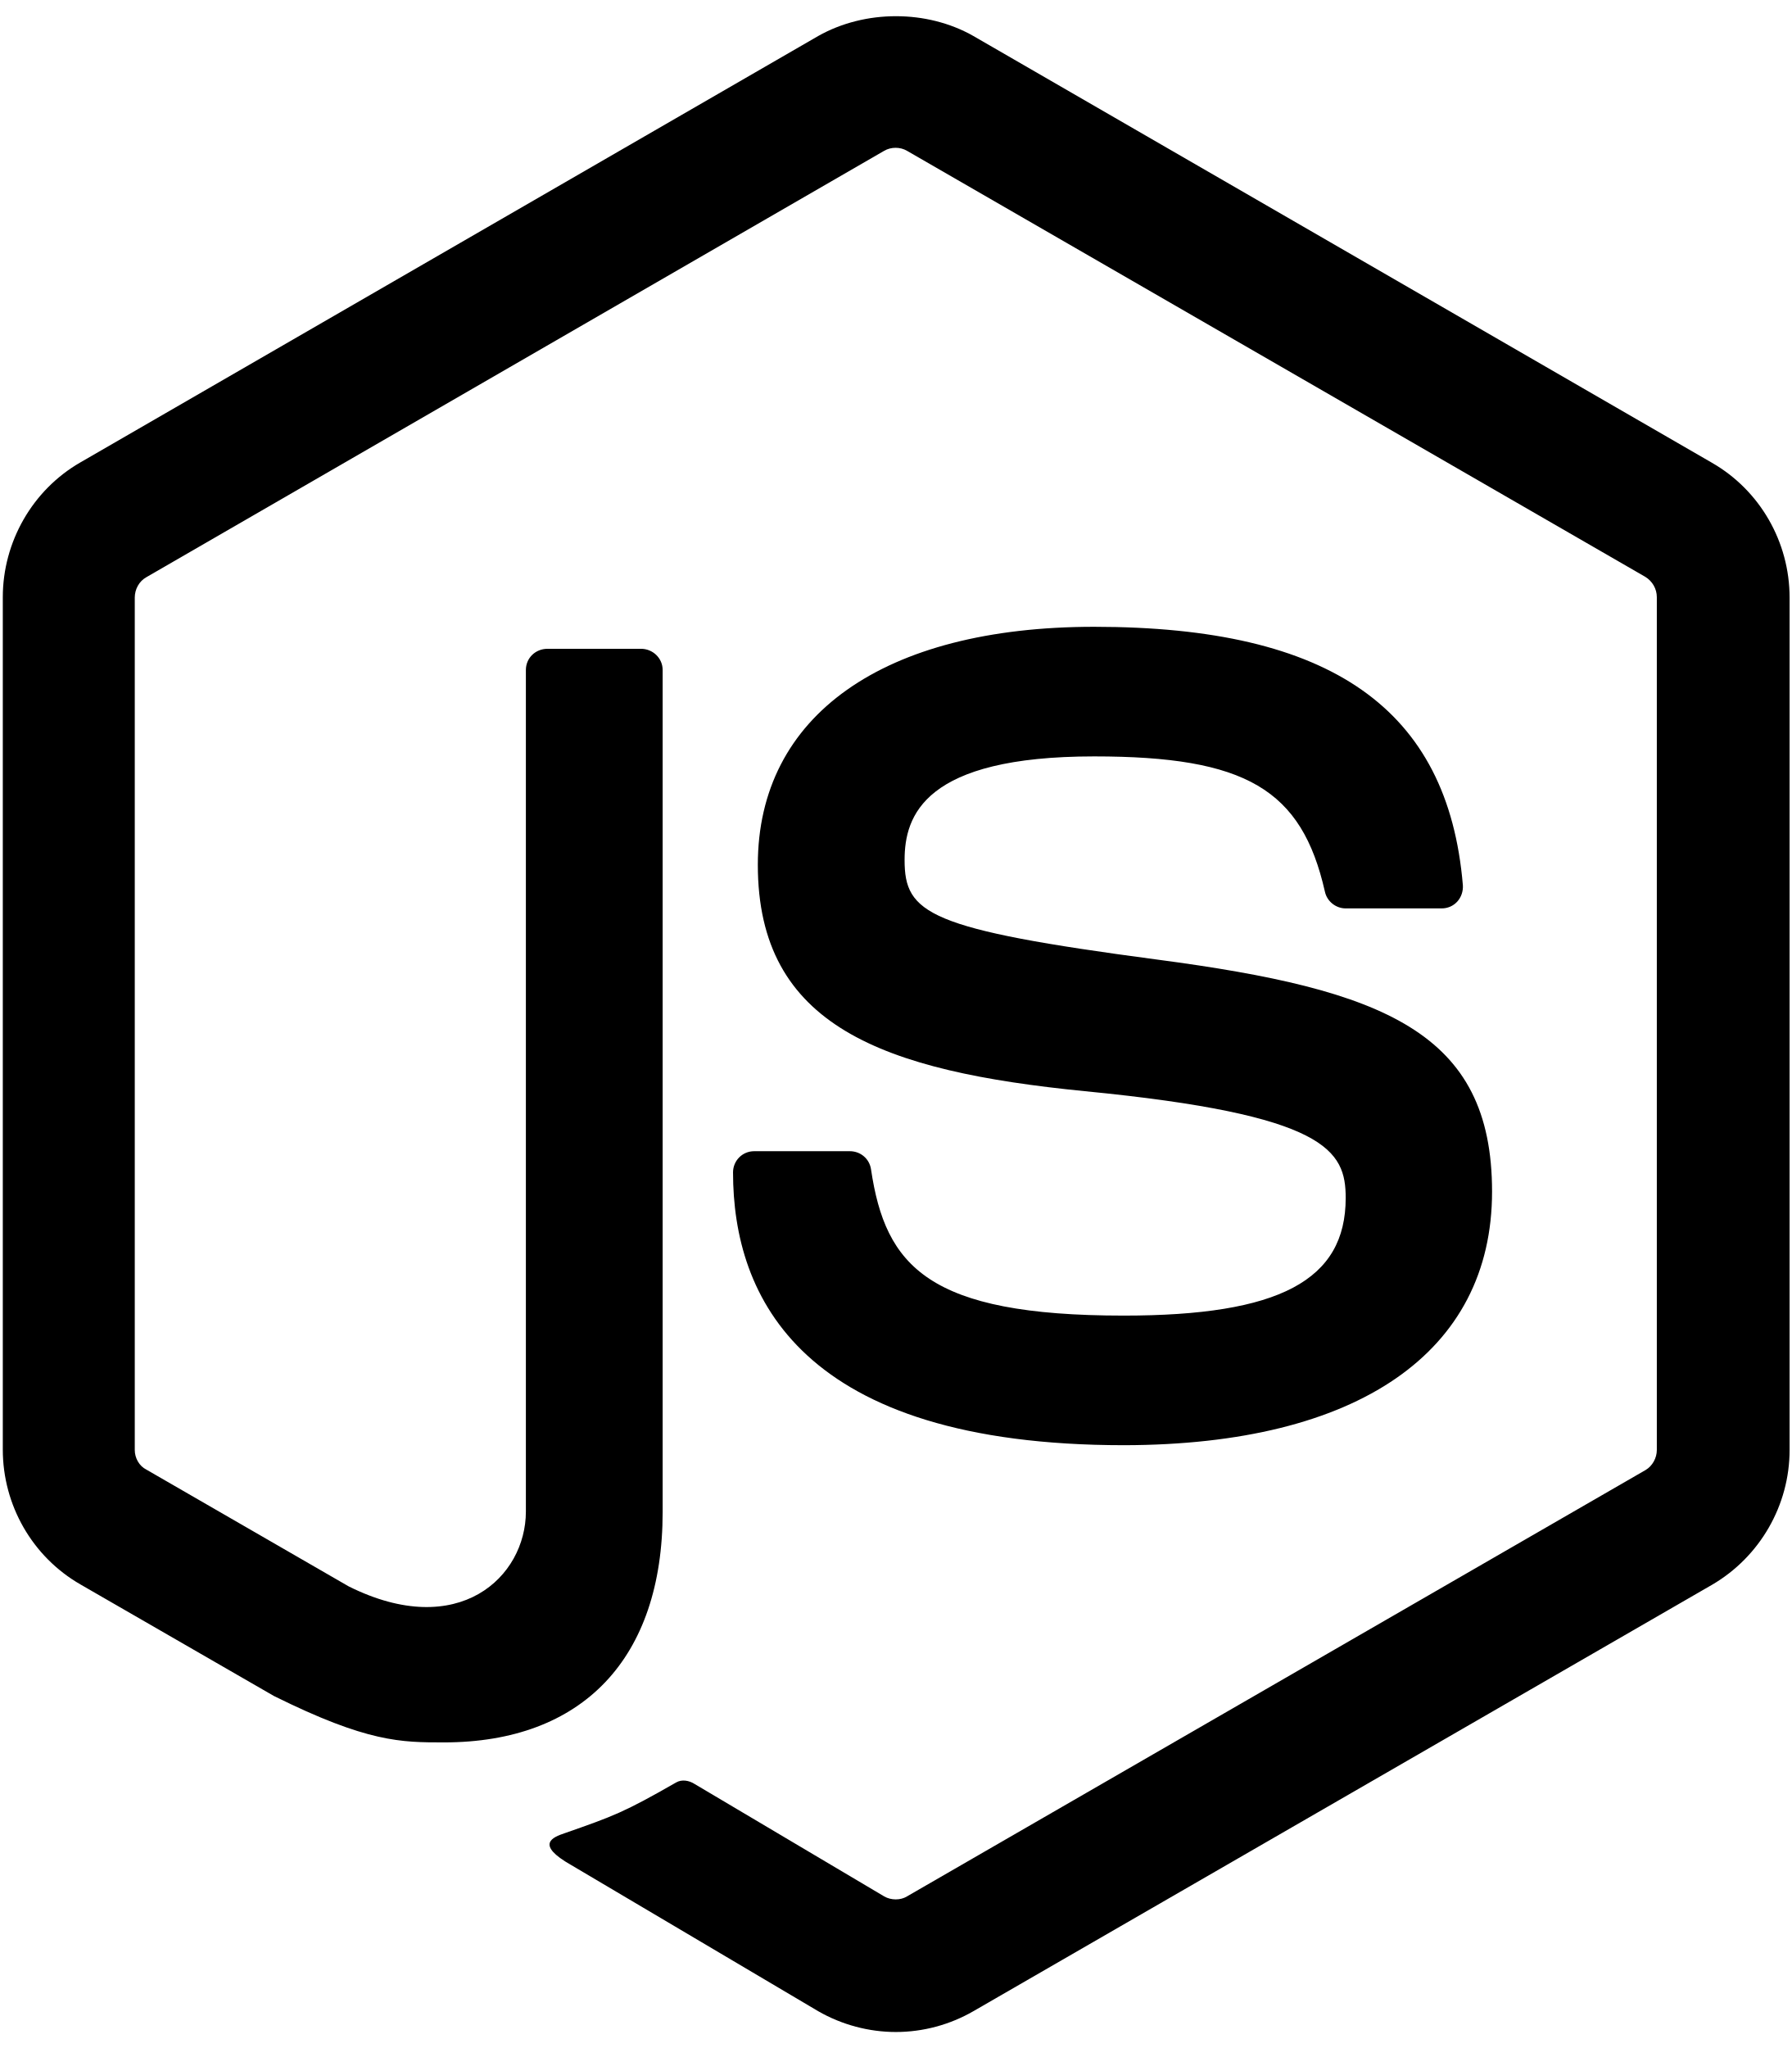
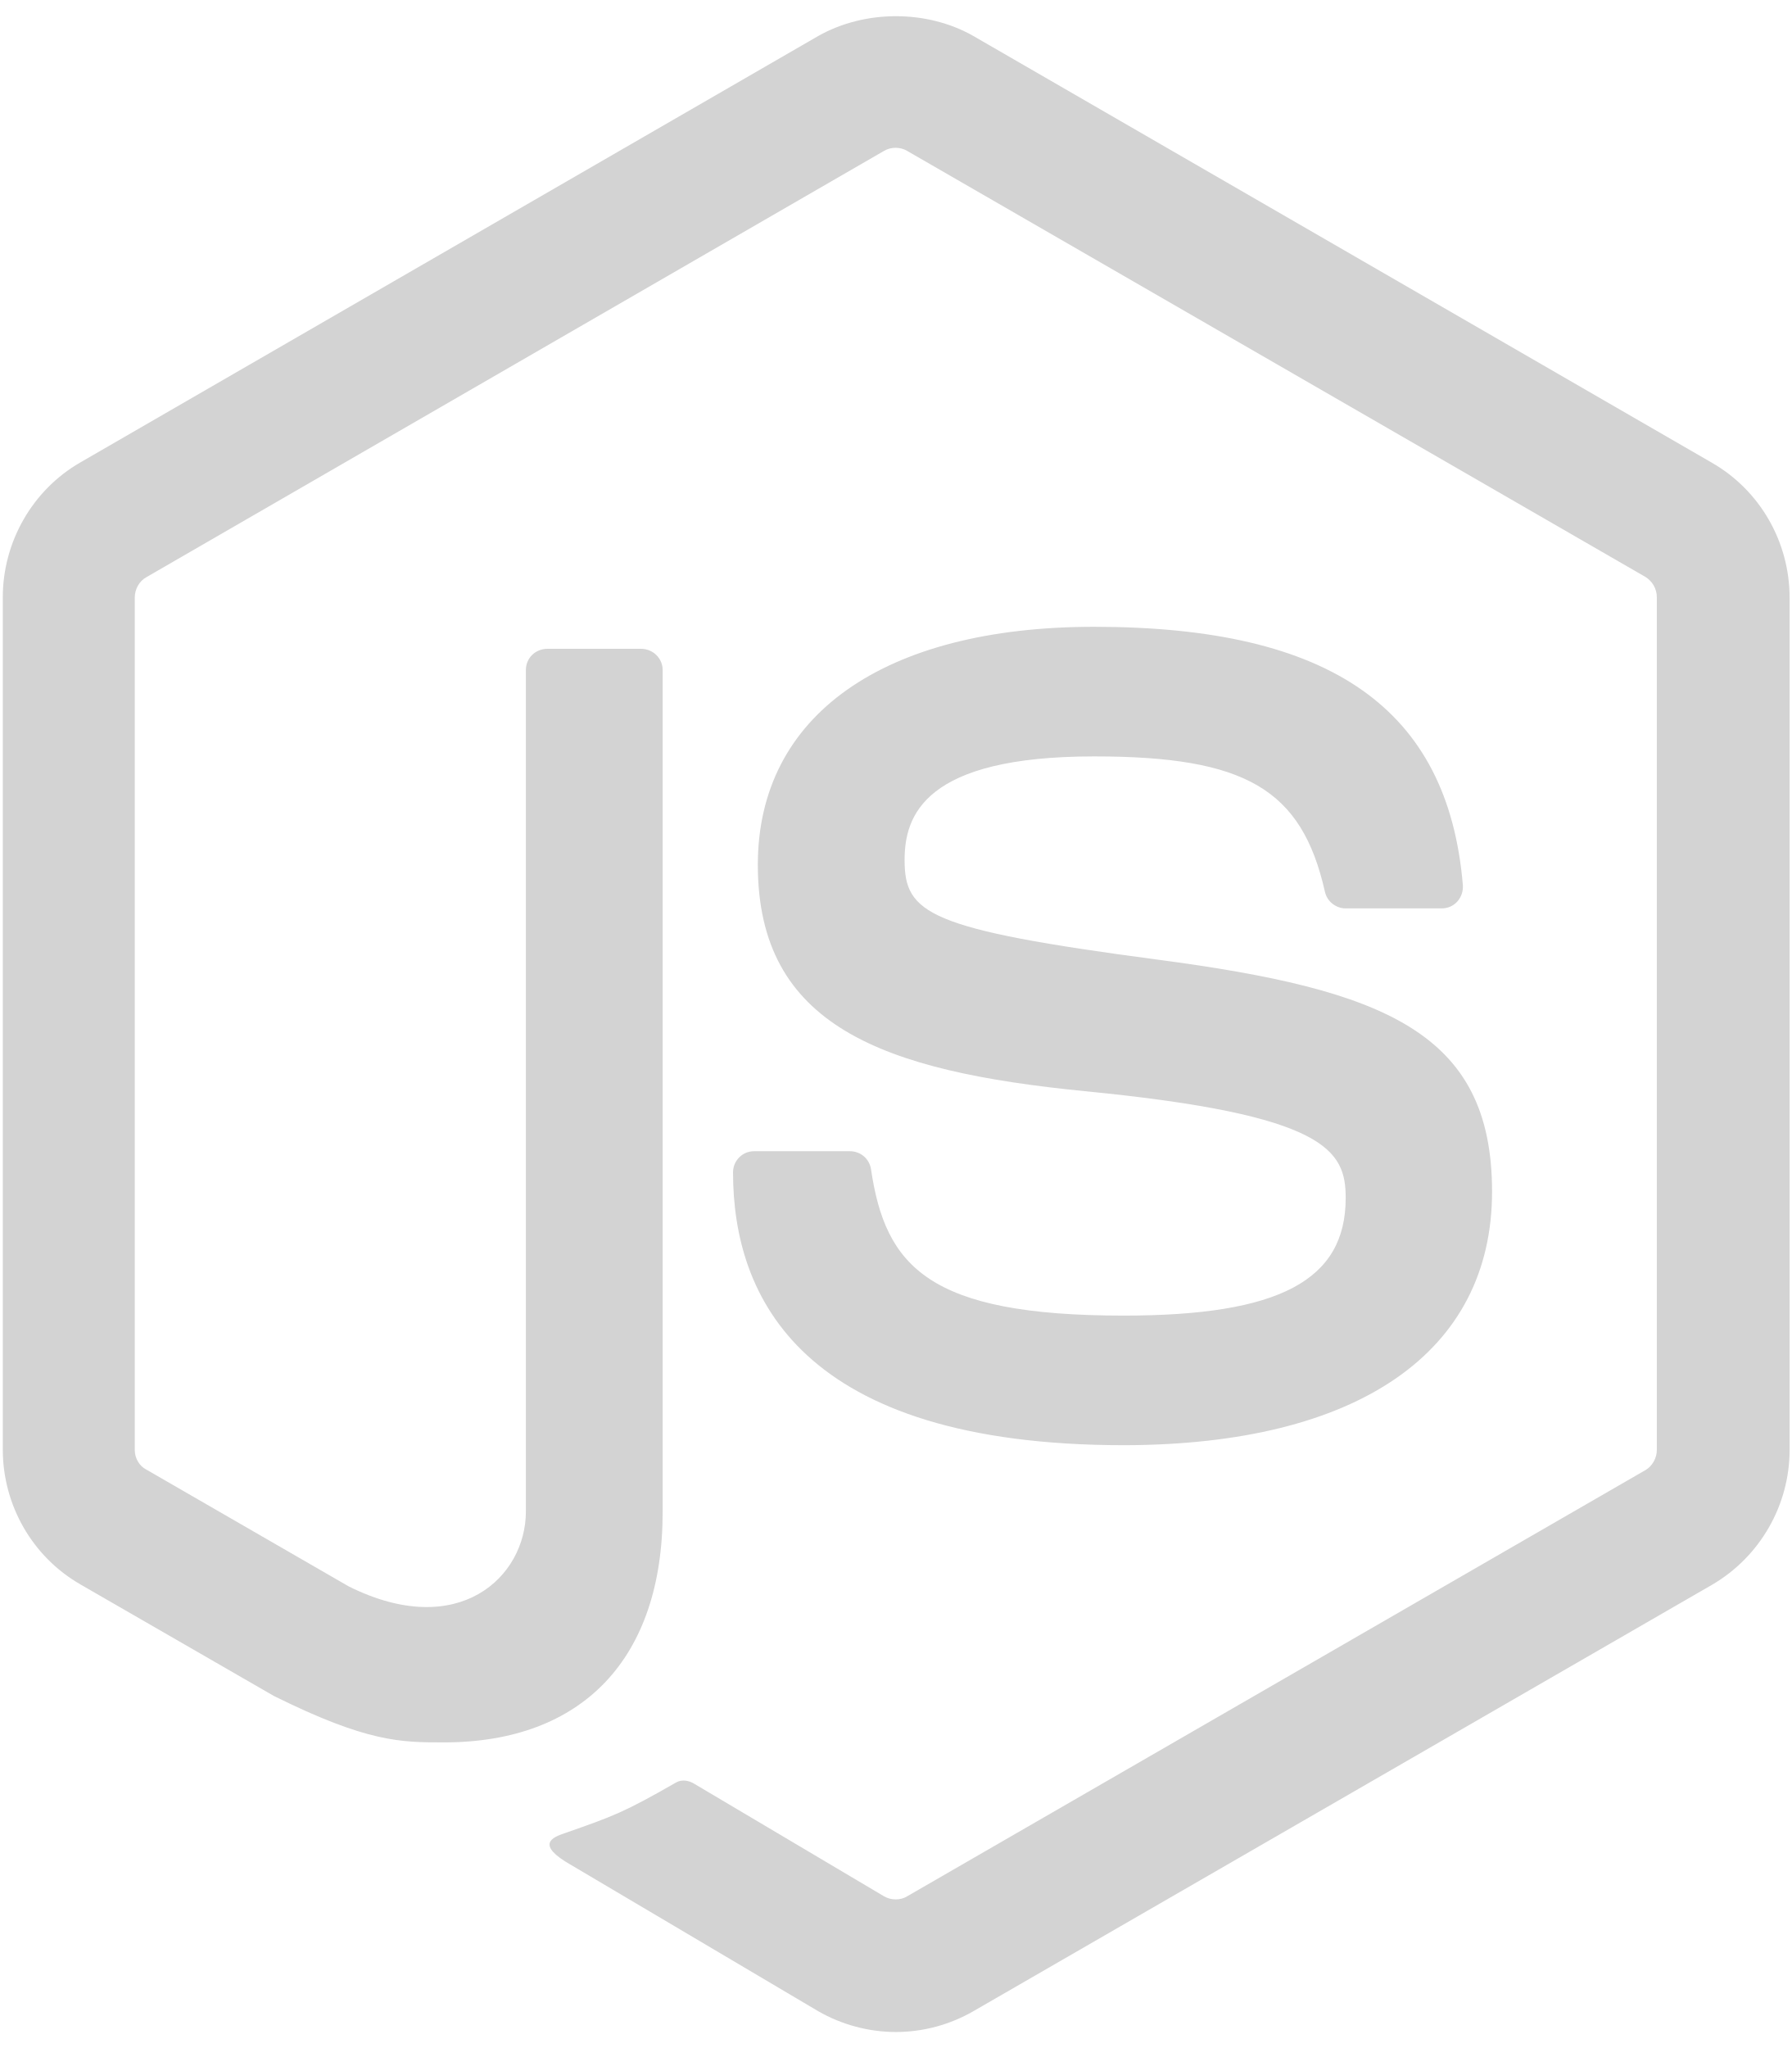
- <svg xmlns="http://www.w3.org/2000/svg" viewBox="0 0 448 512">
+ <svg xmlns="http://www.w3.org/2000/svg" fill="#d3d3d3" viewBox="0 0 448 512">
  <path d="M224 508c-6.7 0-13.5-1.8-19.4-5.2l-61.7-36.5c-9.2-5.2-4.7-7-1.7-8 12.3-4.3 14.8-5.2 27.9-12.7 1.4-.8 3.2-.5 4.6.4l47.4 28.1c1.7 1 4.1 1 5.7 0l184.7-106.6c1.7-1 2.8-3 2.8-5V149.3c0-2.1-1.1-4-2.9-5.1L226.8 37.7c-1.7-1-4-1-5.7 0L36.6 144.3c-1.8 1-2.9 3-2.9 5.1v213.1c0 2 1.1 4 2.9 4.9l50.6 29.2c27.5 13.7 44.3-2.4 44.3-18.7V167.5c0-3 2.4-5.3 5.4-5.3h23.4c2.9 0 5.4 2.3 5.4 5.3V378c0 36.6-20 57.6-54.7 57.6-10.7 0-19.1 0-42.5-11.6l-48.4-27.9C8.1 389.2.7 376.3.7 362.4V149.3c0-13.8 7.4-26.8 19.4-33.7L204.6 9c11.7-6.6 27.2-6.6 38.8 0l184.7 106.7c12 6.9 19.4 19.8 19.4 33.7v213.1c0 13.8-7.4 26.7-19.4 33.7L243.4 502.8c-5.9 3.4-12.6 5.2-19.4 5.2zm149.1-210.1c0-39.9-27-50.5-83.7-58-57.4-7.6-63.2-11.5-63.2-24.9 0-11.1 4.9-25.9 47.4-25.9 37.9 0 51.9 8.2 57.7 33.8.5 2.4 2.7 4.2 5.2 4.2h24c1.5 0 2.9-.6 3.9-1.7s1.5-2.6 1.4-4.1c-3.7-44.1-33-64.6-92.2-64.6-52.7 0-84.1 22.2-84.1 59.5 0 40.4 31.3 51.6 81.8 56.6 60.5 5.9 65.2 14.8 65.2 26.7 0 20.6-16.6 29.4-55.5 29.4-48.9 0-59.6-12.3-63.2-36.6-.4-2.6-2.6-4.5-5.3-4.5h-23.9c-3 0-5.3 2.4-5.3 5.3 0 31.1 16.9 68.2 97.8 68.2 58.4-.1 92-23.2 92-63.4z" />
</svg>
